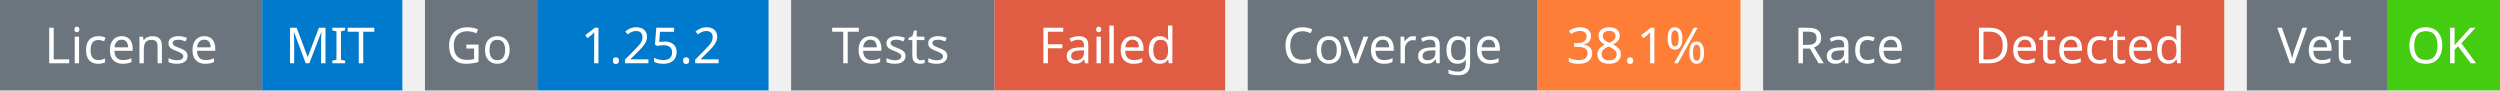
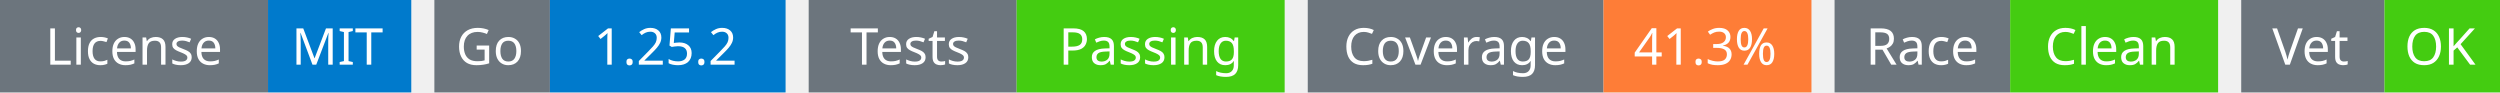
- <svg xmlns="http://www.w3.org/2000/svg" width="553" height="20" viewBox="0 0 553 20">
+ <svg xmlns="http://www.w3.org/2000/svg" width="541" height="20" viewBox="0 0 541 20">
  <g transform="translate(0, 0)">
    <rect x="0" y="0" width="58" height="20" fill="#6c757d" />
    <rect x="58" y="0" width="31" height="20" fill="#007acc" />
    <text x="29" y="14" text-anchor="middle" font-family="sans-serif" font-size="11" fill="white">License</text>
    <text x="73" y="14" text-anchor="middle" font-family="sans-serif" font-size="11" fill="white">MIT</text>
  </g>
  <g transform="translate(94, 0)">
    <rect x="0" y="0" width="25" height="20" fill="#6c757d" />
    <rect x="25" y="0" width="51" height="20" fill="#007acc" />
    <text x="12" y="14" text-anchor="middle" font-family="sans-serif" font-size="11" fill="white">Go</text>
    <text x="50" y="14" text-anchor="middle" font-family="sans-serif" font-size="11" fill="white">1.25.2</text>
  </g>
  <g transform="translate(175, 0)">
    <rect x="0" y="0" width="45" height="20" fill="#6c757d" />
-     <rect x="45" y="0" width="51" height="20" fill="#e05d44" />
+     <rect x="45" y="0" width="58" height="20" fill="#4c1" />
    <text x="22" y="14" text-anchor="middle" font-family="sans-serif" font-size="11" fill="white">Tests</text>
-     <text x="70" y="14" text-anchor="middle" font-family="sans-serif" font-size="11" fill="white">Failed</text>
+     <text x="74" y="14" text-anchor="middle" font-family="sans-serif" font-size="11" fill="white">Passing</text>
  </g>
-   <g transform="translate(276, 0)">
+   <g transform="translate(283, 0)">
    <rect x="0" y="0" width="64" height="20" fill="#6c757d" />
    <rect x="64" y="0" width="45" height="20" fill="#fe7d37" />
    <text x="32" y="14" text-anchor="middle" font-family="sans-serif" font-size="11" fill="white">Coverage</text>
-     <text x="86" y="14" text-anchor="middle" font-family="sans-serif" font-size="11" fill="white">38.1%</text>
+     <text x="86" y="14" text-anchor="middle" font-family="sans-serif" font-size="11" fill="white">41.3%</text>
  </g>
-   <g transform="translate(390, 0)">
+   <g transform="translate(397, 0)">
    <rect x="0" y="0" width="38" height="20" fill="#6c757d" />
-     <rect x="38" y="0" width="64" height="20" fill="#e05d44" />
+     <rect x="38" y="0" width="45" height="20" fill="#4c1" />
    <text x="19" y="14" text-anchor="middle" font-family="sans-serif" font-size="11" fill="white">Race</text>
-     <text x="70" y="14" text-anchor="middle" font-family="sans-serif" font-size="11" fill="white">Detected</text>
+     <text x="60" y="14" text-anchor="middle" font-family="sans-serif" font-size="11" fill="white">Clean</text>
  </g>
-   <g transform="translate(497, 0)">
+   <g transform="translate(485, 0)">
    <rect x="0" y="0" width="31" height="20" fill="#6c757d" />
    <rect x="31" y="0" width="25" height="20" fill="#4c1" />
    <text x="15" y="14" text-anchor="middle" font-family="sans-serif" font-size="11" fill="white">Vet</text>
    <text x="43" y="14" text-anchor="middle" font-family="sans-serif" font-size="11" fill="white">OK</text>
  </g>
</svg>
